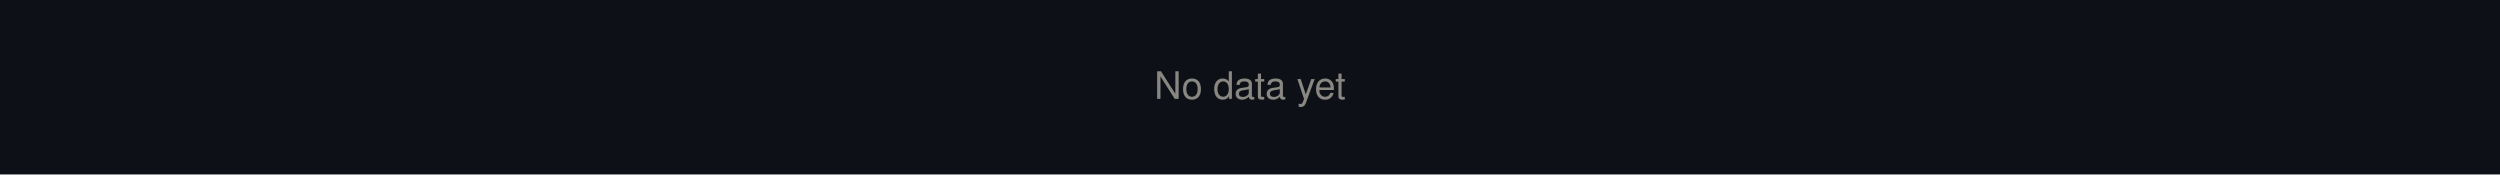
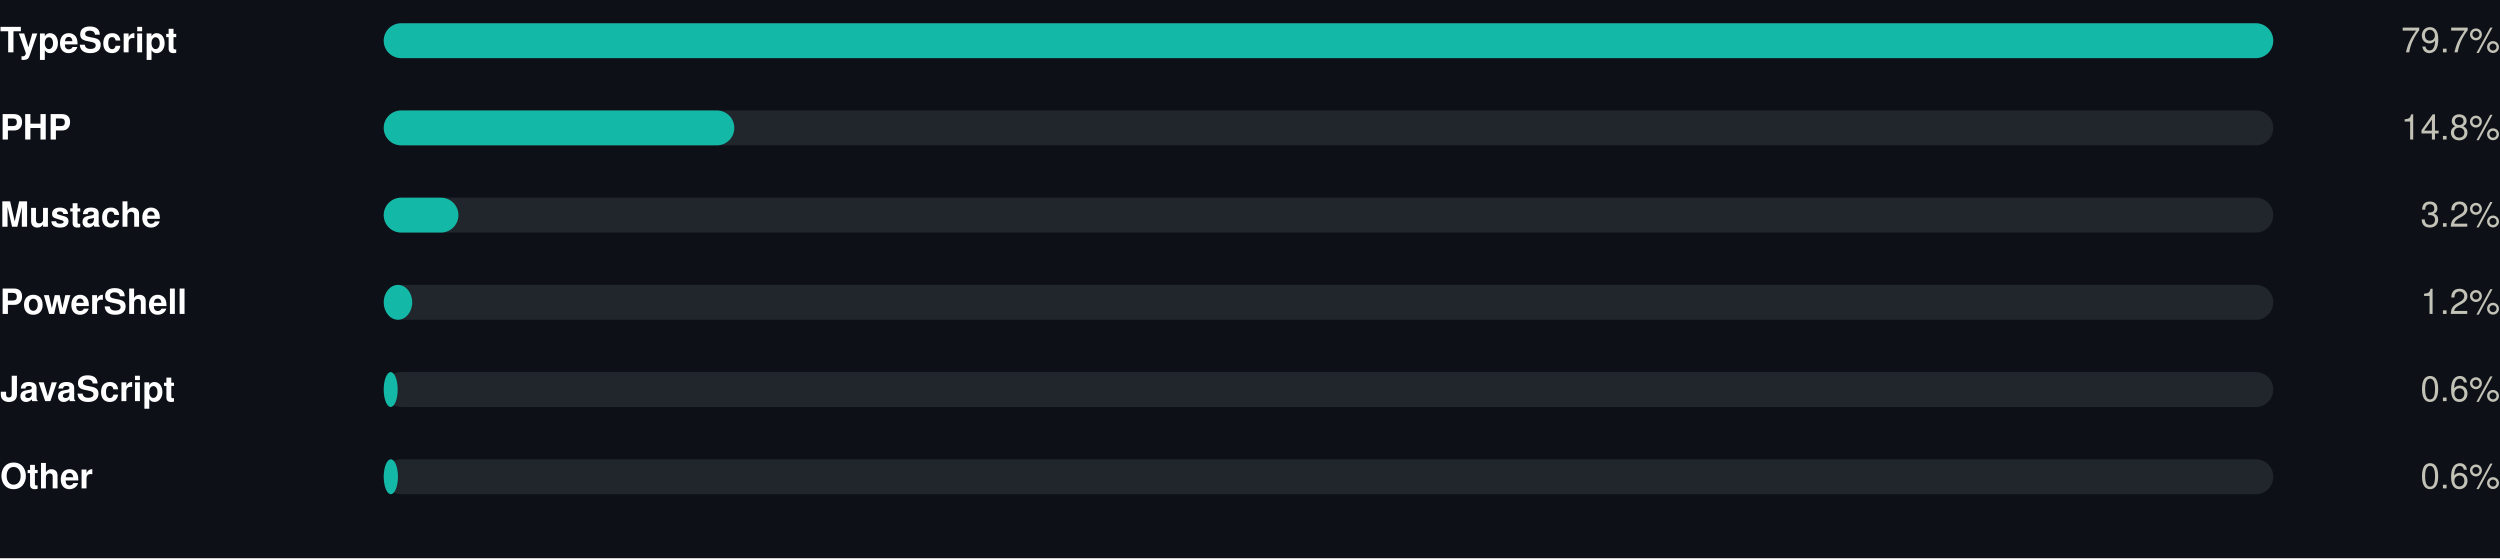
- <svg xmlns="http://www.w3.org/2000/svg" width="860" height="60" viewBox="0 0 860 60" role="img">
-   <rect width="860" height="60" fill="#0d1117" />
-   <text x="430" y="34" font-family="-apple-system,BlinkMacSystemFont,'Segoe UI',Helvetica,Arial,sans-serif" font-size="13" font-weight="400" fill="#898781" text-anchor="middle">No data yet</text>
+ <svg xmlns="http://www.w3.org/2000/svg" width="860" height="192" viewBox="0 0 860 192" role="img">
+   <rect width="860" height="192" fill="#0d1117" />
+   <text x="0" y="18" font-family="-apple-system,BlinkMacSystemFont,'Segoe UI',Helvetica,Arial,sans-serif" font-size="12" font-weight="600" fill="#ffffff" text-anchor="start">TypeScript</text>
+   <rect x="132" y="8" width="650" height="12" rx="6" fill="#21262d" />
+   <rect x="132" y="8" width="650.0" height="12" rx="6" fill="#14b8a6" />
+   <text x="860" y="18" font-family="-apple-system,BlinkMacSystemFont,'Segoe UI',Helvetica,Arial,sans-serif" font-size="12" font-weight="400" fill="#c3c2b7" text-anchor="end">79.7%</text>
+   <text x="0" y="48" font-family="-apple-system,BlinkMacSystemFont,'Segoe UI',Helvetica,Arial,sans-serif" font-size="12" font-weight="600" fill="#ffffff" text-anchor="start">PHP</text>
+   <rect x="132" y="38" width="650" height="12" rx="6" fill="#21262d" />
+   <rect x="132" y="38" width="120.6" height="12" rx="6" fill="#14b8a6" />
+   <text x="860" y="48" font-family="-apple-system,BlinkMacSystemFont,'Segoe UI',Helvetica,Arial,sans-serif" font-size="12" font-weight="400" fill="#c3c2b7" text-anchor="end">14.8%</text>
+   <text x="0" y="78" font-family="-apple-system,BlinkMacSystemFont,'Segoe UI',Helvetica,Arial,sans-serif" font-size="12" font-weight="600" fill="#ffffff" text-anchor="start">Mustache</text>
+   <rect x="132" y="68" width="650" height="12" rx="6" fill="#21262d" />
+   <rect x="132" y="68" width="25.7" height="12" rx="6" fill="#14b8a6" />
+   <text x="860" y="78" font-family="-apple-system,BlinkMacSystemFont,'Segoe UI',Helvetica,Arial,sans-serif" font-size="12" font-weight="400" fill="#c3c2b7" text-anchor="end">3.2%</text>
+   <text x="0" y="108" font-family="-apple-system,BlinkMacSystemFont,'Segoe UI',Helvetica,Arial,sans-serif" font-size="12" font-weight="600" fill="#ffffff" text-anchor="start">PowerShell</text>
+   <rect x="132" y="98" width="650" height="12" rx="6" fill="#21262d" />
+   <rect x="132" y="98" width="9.8" height="12" rx="6" fill="#14b8a6" />
+   <text x="860" y="108" font-family="-apple-system,BlinkMacSystemFont,'Segoe UI',Helvetica,Arial,sans-serif" font-size="12" font-weight="400" fill="#c3c2b7" text-anchor="end">1.2%</text>
+   <text x="0" y="138" font-family="-apple-system,BlinkMacSystemFont,'Segoe UI',Helvetica,Arial,sans-serif" font-size="12" font-weight="600" fill="#ffffff" text-anchor="start">JavaScript</text>
+   <rect x="132" y="128" width="650" height="12" rx="6" fill="#21262d" />
+   <rect x="132" y="128" width="4.8" height="12" rx="6" fill="#14b8a6" />
+   <text x="860" y="138" font-family="-apple-system,BlinkMacSystemFont,'Segoe UI',Helvetica,Arial,sans-serif" font-size="12" font-weight="400" fill="#c3c2b7" text-anchor="end">0.6%</text>
+   <text x="0" y="168" font-family="-apple-system,BlinkMacSystemFont,'Segoe UI',Helvetica,Arial,sans-serif" font-size="12" font-weight="600" fill="#ffffff" text-anchor="start">Other</text>
+   <rect x="132" y="158" width="650" height="12" rx="6" fill="#21262d" />
+   <rect x="132" y="158" width="4.9" height="12" rx="6" fill="#14b8a6" />
+   <text x="860" y="168" font-family="-apple-system,BlinkMacSystemFont,'Segoe UI',Helvetica,Arial,sans-serif" font-size="12" font-weight="400" fill="#c3c2b7" text-anchor="end">0.6%</text>
</svg>
